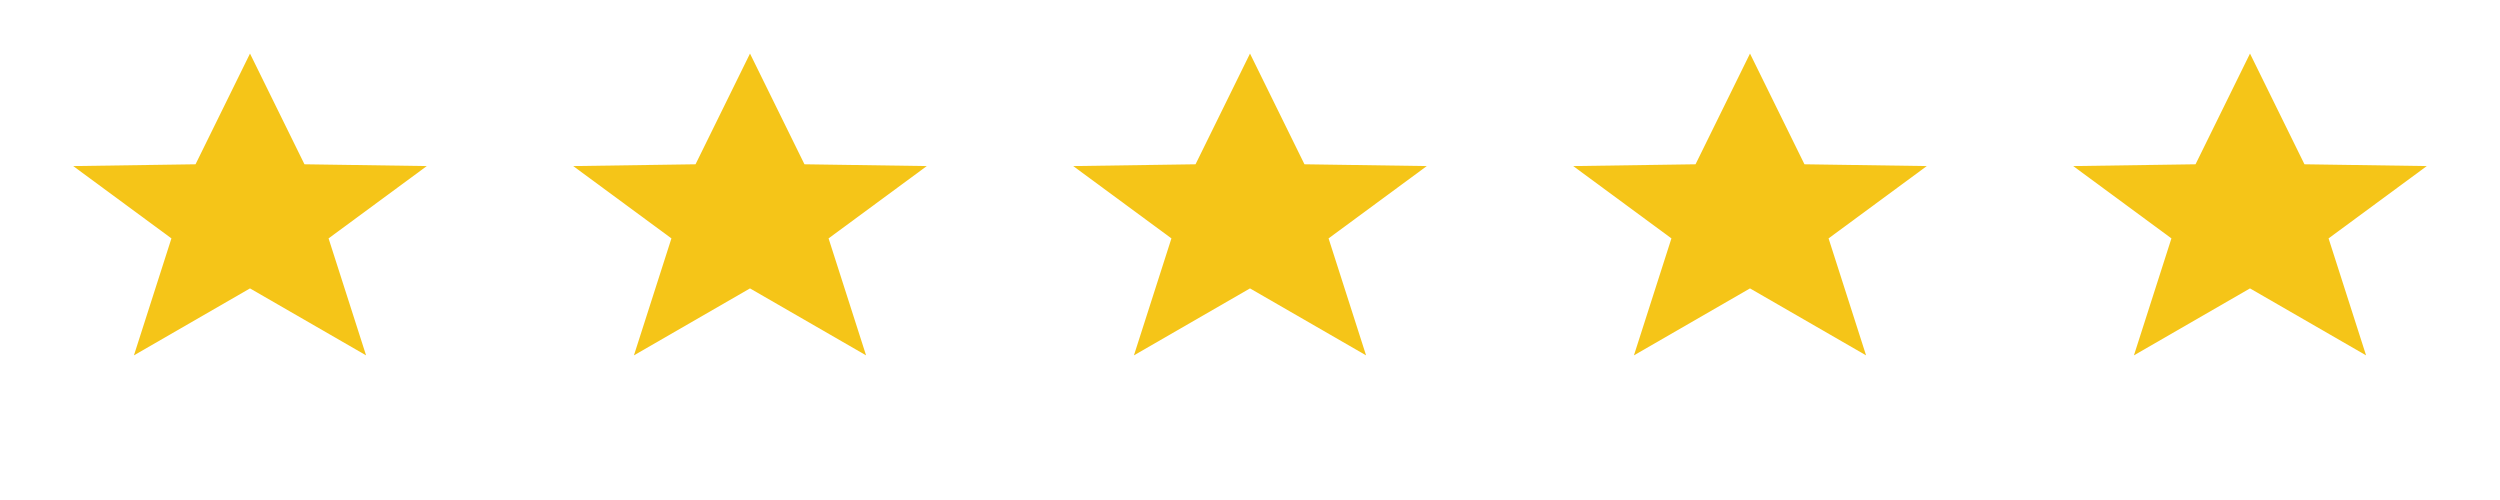
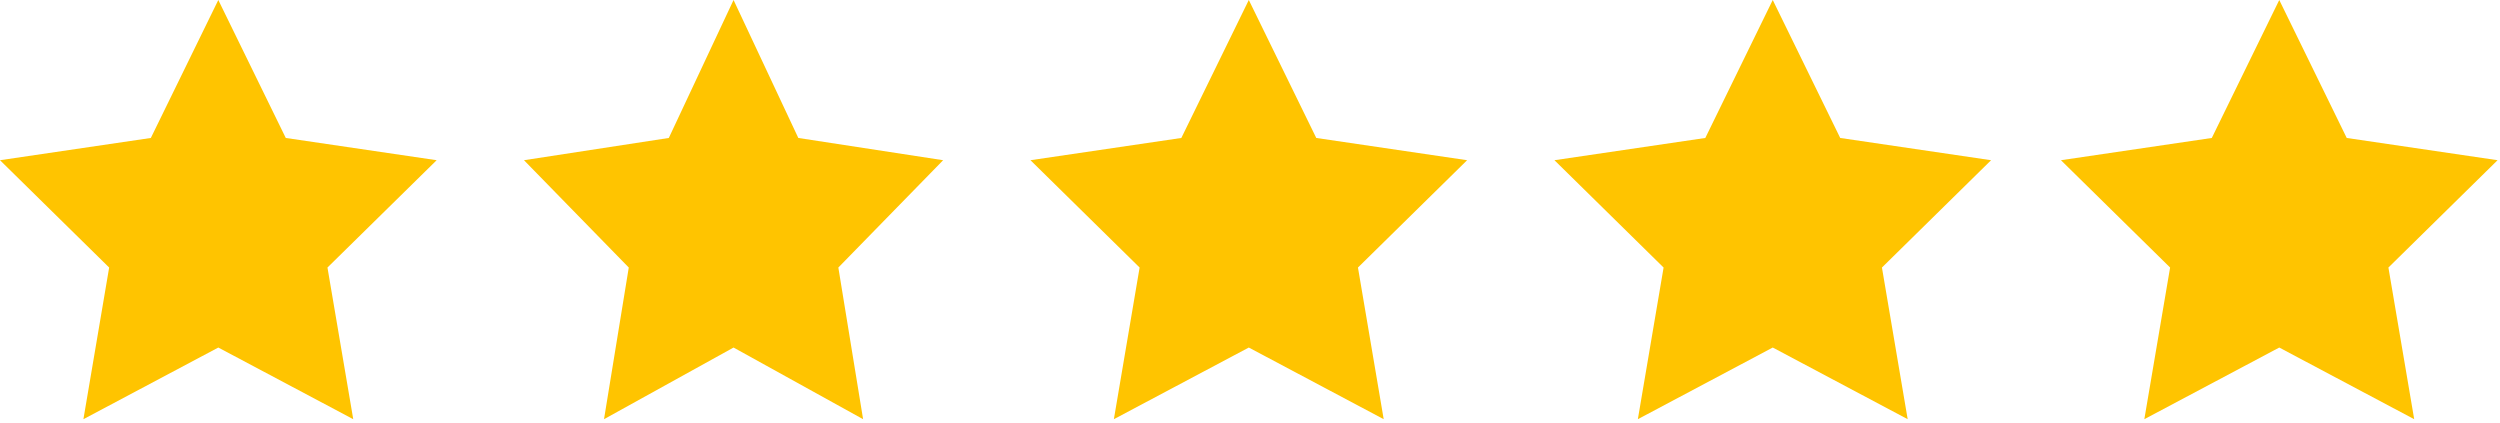
- <svg xmlns="http://www.w3.org/2000/svg" width="140" height="28" viewBox="0 0 140 28" fill="none">
-   <g fill="#F5C518">
-     <path d="M14 3l3.05 6.2 6.85.1-5.5 4.05 2.1 6.55L14 16.15 7.5 19.9l2.1-6.55L4.1 9.3l6.85-.1L14 3z" />
-     <path d="M42 3l3.05 6.2 6.85.1-5.5 4.05 2.1 6.55L42 16.15l-6.5 3.75 2.1-6.55L32.1 9.3l6.85-.1L42 3z" />
-     <path d="M70 3l3.05 6.2 6.85.1-5.5 4.05 2.1 6.55L70 16.15l-6.5 3.75 2.1-6.55L60.1 9.3l6.85-.1L70 3z" />
-     <path d="M98 3l3.05 6.2 6.85.1-5.5 4.05 2.1 6.55L98 16.15l-6.5 3.75 2.1-6.55L88.1 9.3l6.85-.1L98 3z" />
-     <path d="M126 3l3.05 6.2 6.85.1-5.5 4.05 2.1 6.55L126 16.15l-6.5 3.75 2.1-6.55L116.1 9.3l6.85-.1L126 3z" />
-   </g>
+ <svg xmlns="http://www.w3.org/2000/svg" width="71" height="12" viewBox="0 0 71 12" fill="none">
+   <path d="M6.2 0L8.116 3.918L12.401 4.55L9.3 7.598L10.032 11.905L6.2 9.87L2.369 11.905L3.1 7.598L0 4.55L4.284 3.918L6.2 0Z" fill="#FFC400" />
+   <path d="M20.833 0L22.672 3.918L26.785 4.55L23.809 7.598L24.512 11.905L20.833 9.87L17.154 11.905L17.857 7.598L14.881 4.55L18.994 3.918L20.833 0Z" fill="#FFC400" />
+   <path d="M35.466 0L37.382 3.918L41.666 4.55L38.566 7.598L39.297 11.905L35.466 9.87L31.634 11.905L32.365 7.598L29.265 4.55L33.55 3.918L35.466 0Z" fill="#FFC400" />
+   <path d="M50.346 0L52.262 3.918L56.547 4.55L53.447 7.598L54.178 11.905L50.346 9.87L46.515 11.905L47.246 7.598L44.146 4.55L48.431 3.918L50.346 0Z" fill="#FFC400" />
+   <path d="M64.731 0L66.647 3.918L70.931 4.55L67.831 7.598L68.563 11.905L64.731 9.87L60.899 11.905L61.631 7.598L58.531 4.55L62.815 3.918L64.731 0Z" fill="#FFC400" />
</svg>
